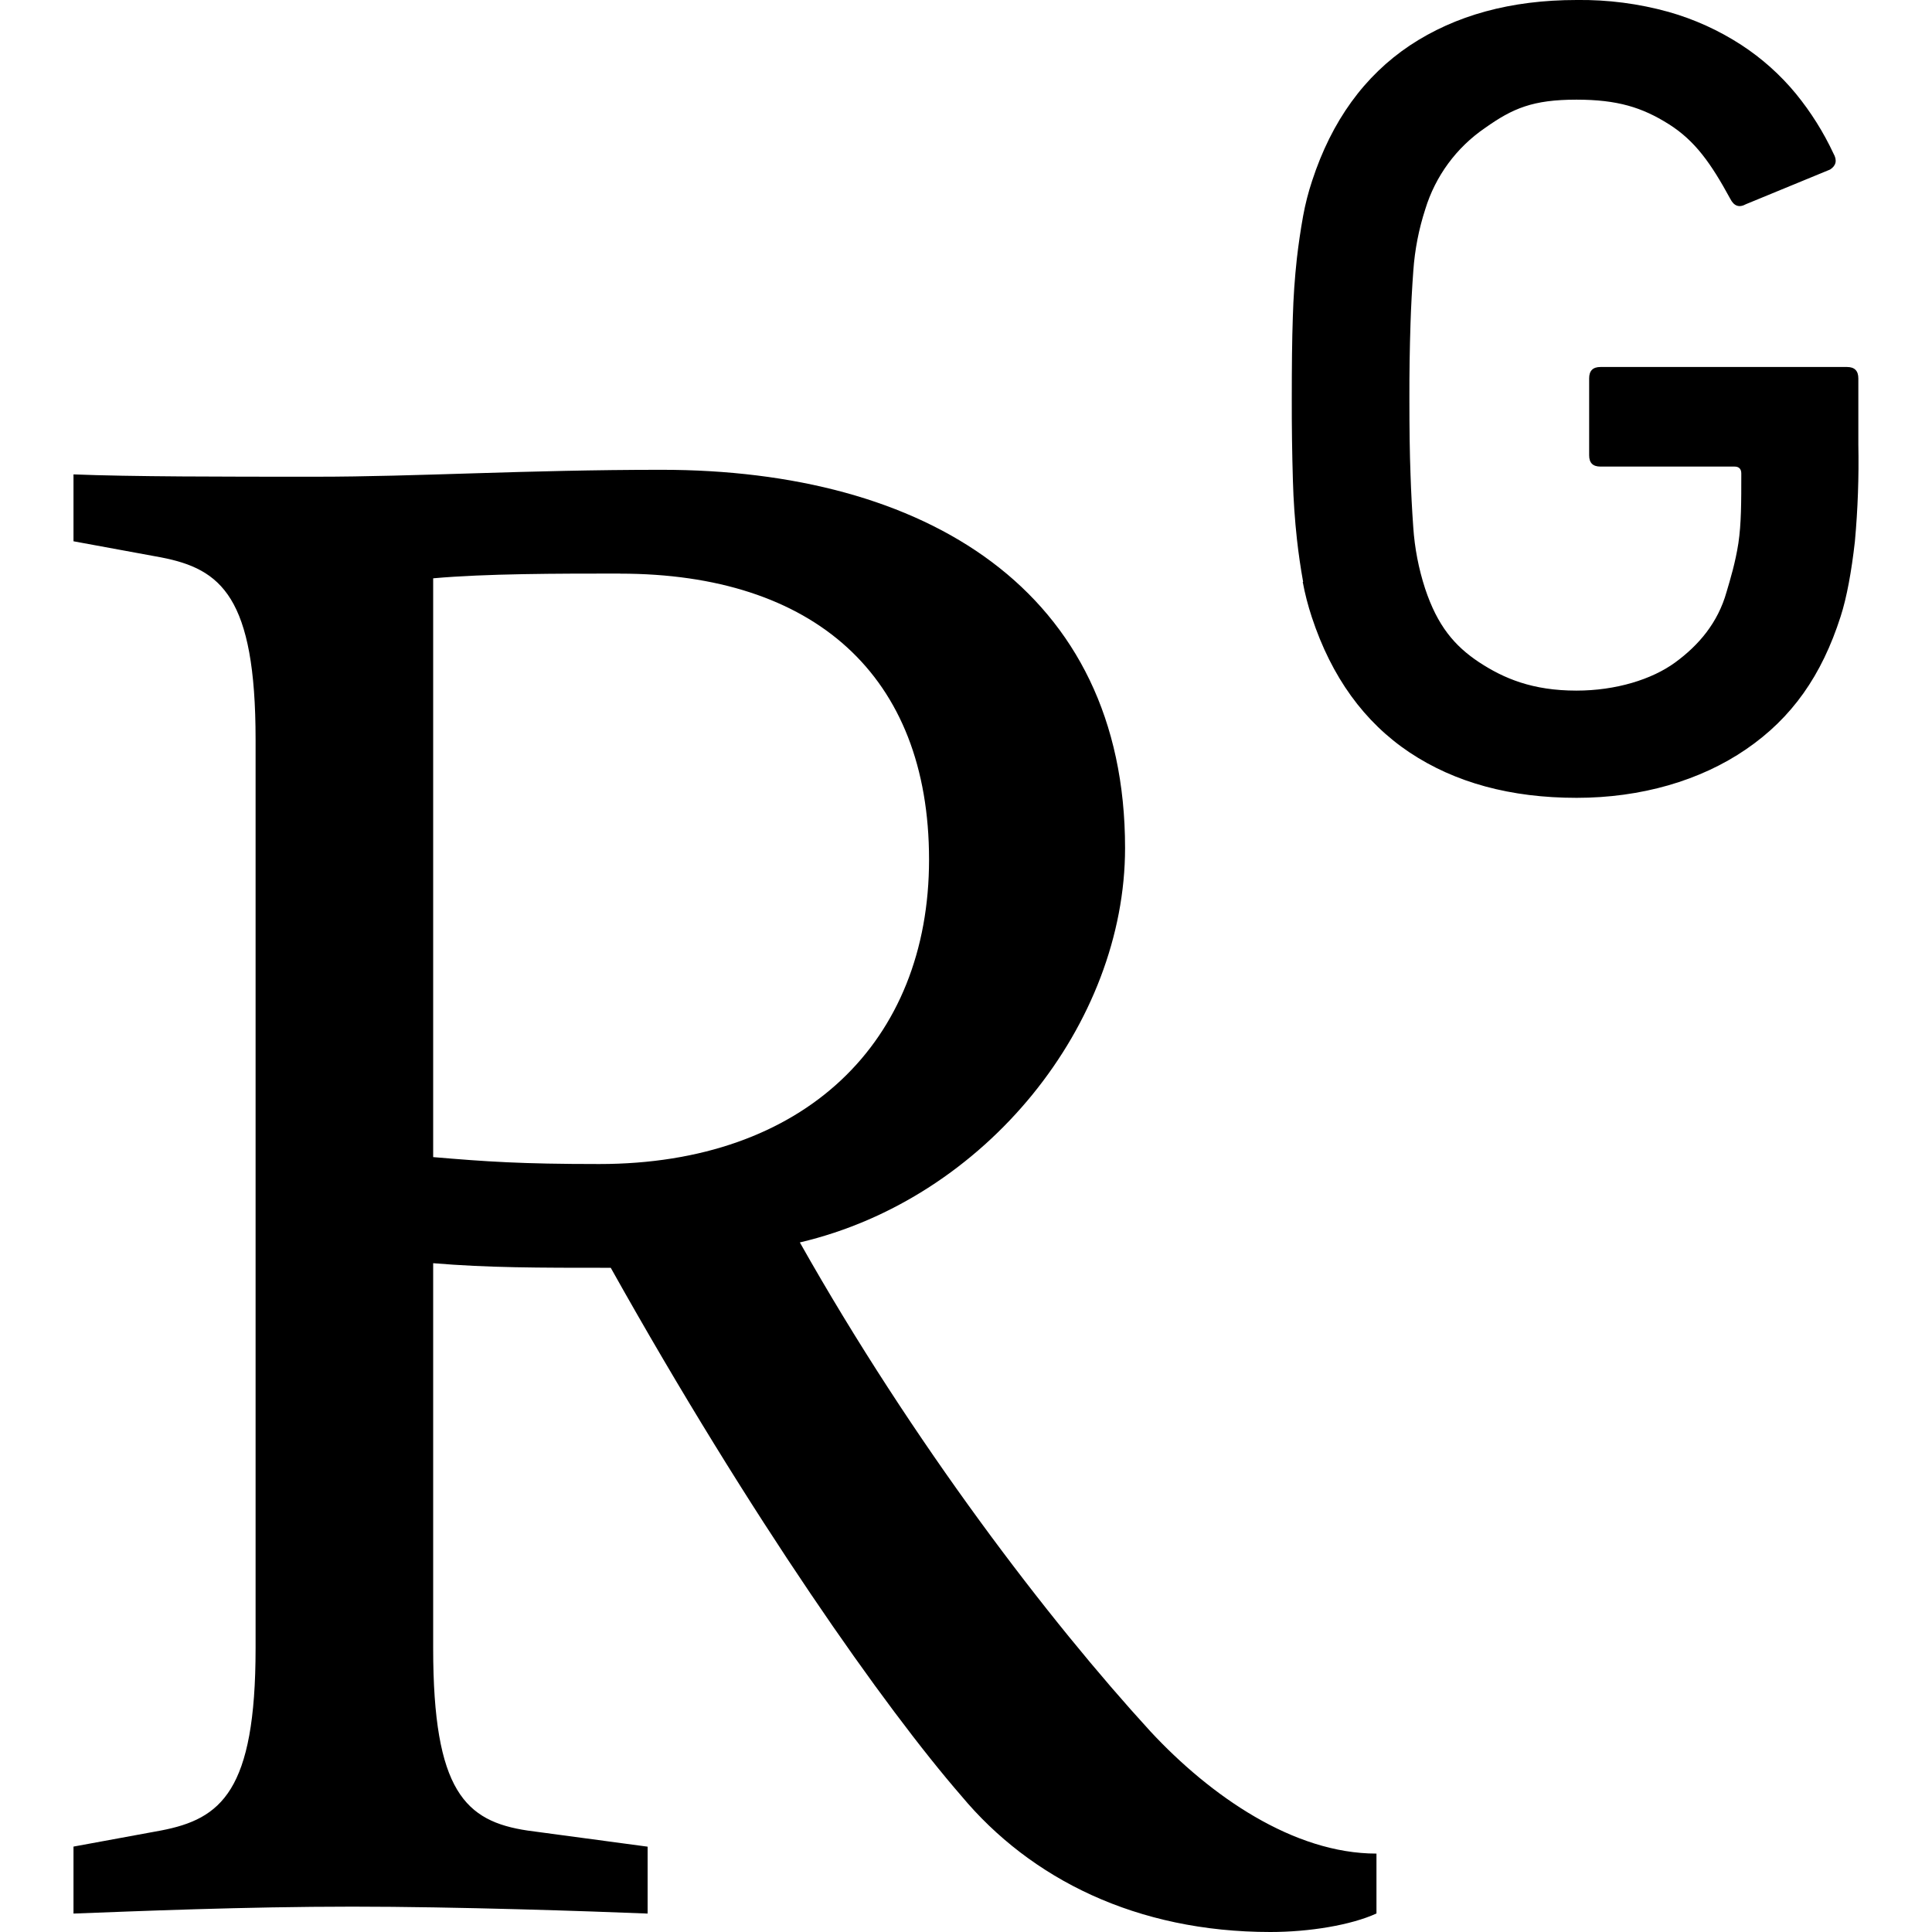
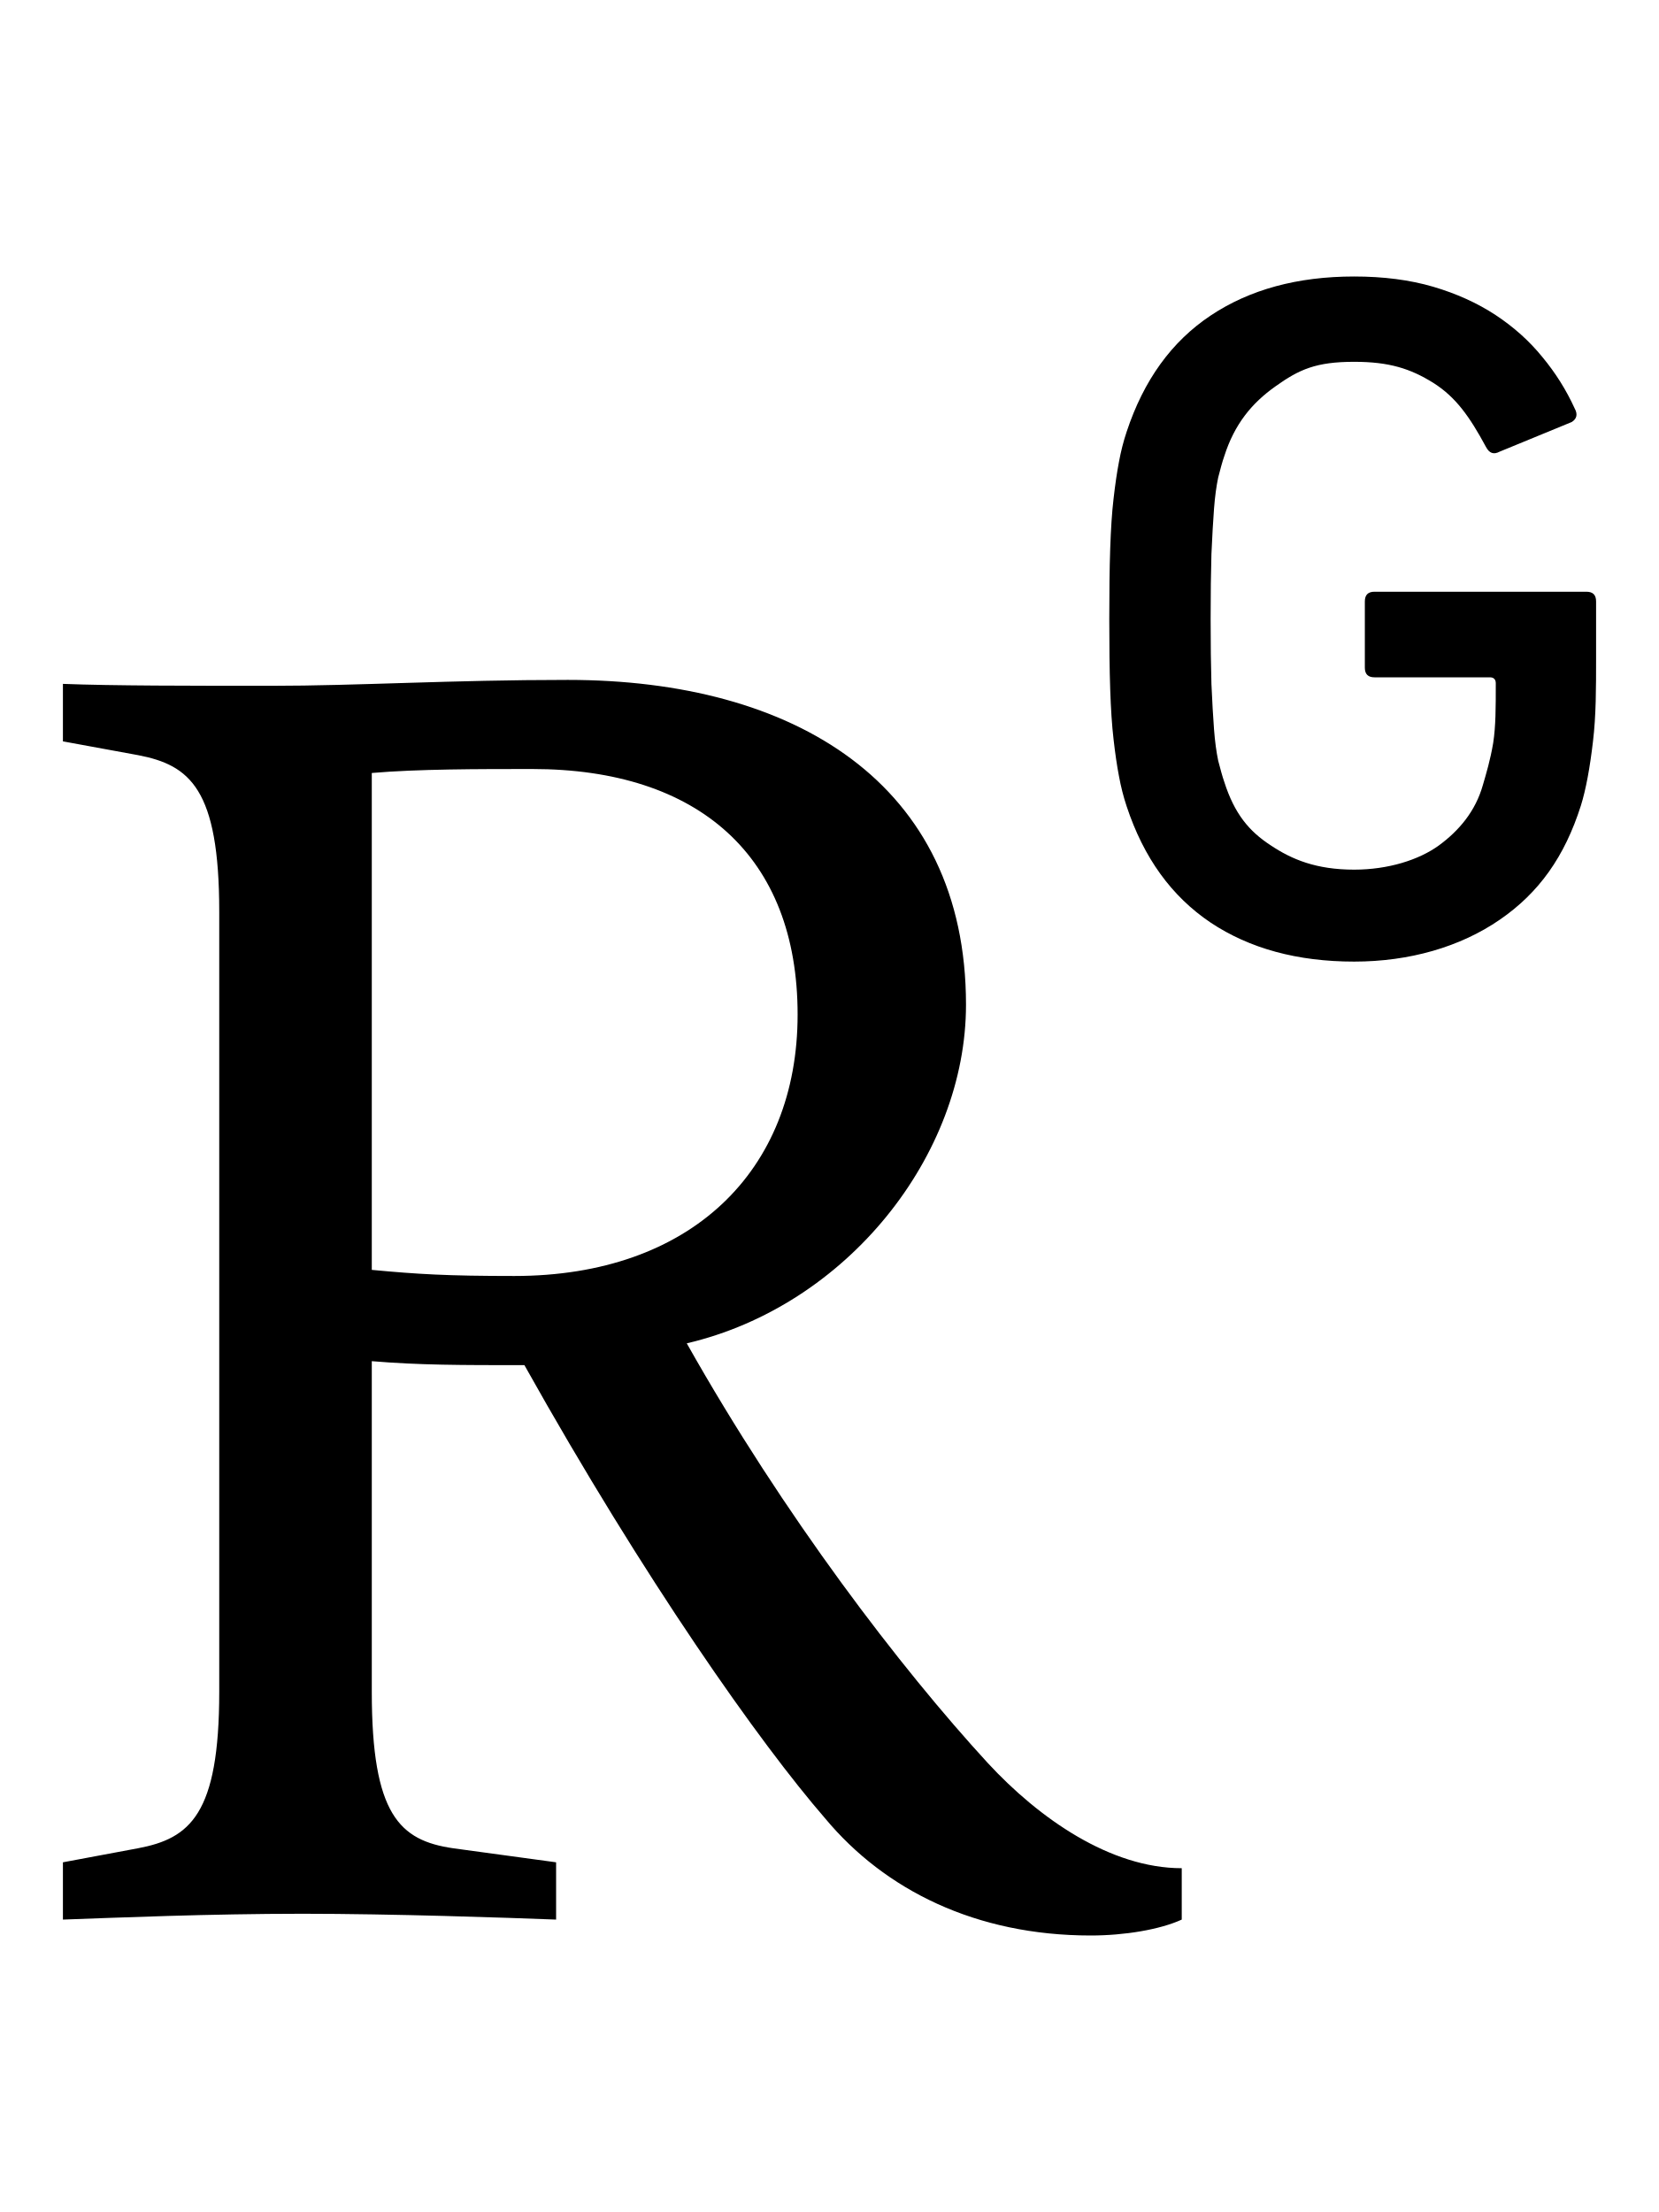
- <svg xmlns="http://www.w3.org/2000/svg" role="img" viewBox="0 0 24 24">
-   <path d="M19.586 0c-.818 0-1.508.19-2.073.565-.563.377-.97.936-1.213 1.68a3.193 3.193 0 0 0-.112.437 8.365 8.365 0 0 0-.078.53 9 9 0 0 0-.05.727c-.01.282-.013.621-.013 1.016a31.121 31.123 0 0 0 .014 1.017 9 9 0 0 0 .05.727 7.946 7.946 0 0 0 .077.53h-.005a3.334 3.334 0 0 0 .113.438c.245.743.65 1.303 1.214 1.68.565.376 1.256.564 2.075.564.8 0 1.536-.213 2.105-.603.57-.39.94-.916 1.175-1.65.076-.235.135-.558.177-.93a10.9 10.9 0 0 0 .043-1.207v-.82c0-.095-.047-.142-.14-.142h-3.064c-.094 0-.14.047-.14.141v.956c0 .094.046.14.14.14h1.666c.056 0 .084.03.084.086 0 .36 0 .62-.036.865-.038.244-.1.447-.147.606-.108.385-.348.664-.638.876-.29.212-.738.35-1.227.35-.545 0-.901-.15-1.21-.353-.306-.203-.517-.454-.67-.915a3.136 3.136 0 0 1-.147-.762 17.366 17.367 0 0 1-.034-.656c-.01-.26-.014-.572-.014-.939a26.401 26.403 0 0 1 .014-.938 15.821 15.822 0 0 1 .035-.656 3.19 3.19 0 0 1 .148-.76 1.89 1.89 0 0 1 .742-1.01c.344-.244.593-.352 1.137-.352.508 0 .815.096 1.144.303.33.207.528.492.764.925.047.094.111.118.198.07l1.044-.43c.075-.048.09-.115.042-.199a3.549 3.549 0 0 0-.466-.742 3 3 0 0 0-.679-.607 3.313 3.313 0 0 0-.903-.41A4.068 4.068 0 0 0 19.586 0zM8.217 5.836c-1.69 0-3.036.086-4.297.086-1.146 0-2.291 0-3.007-.029v.831l1.088.2c.744.144 1.174.488 1.174 2.264v11.288c0 1.777-.43 2.12-1.174 2.263l-1.088.2v.832c.773-.029 2.12-.086 3.465-.086 1.29 0 2.951.057 3.667.086v-.831l-1.49-.2c-.773-.115-1.174-.487-1.174-2.264v-4.784c.688.057 1.29.057 2.206.057 1.748 3.123 3.41 5.472 4.355 6.56.86 1.032 2.177 1.691 3.839 1.691.487 0 1.003-.086 1.318-.23v-.744c-1.031 0-2.063-.716-2.808-1.518-1.26-1.376-2.95-3.582-4.355-6.074 2.32-.545 4.04-2.722 4.04-4.9 0-3.208-2.492-4.698-5.758-4.698zm-.515 1.29c2.406 0 3.839 1.26 3.839 3.552 0 2.263-1.547 3.782-4.097 3.782-.974 0-1.404-.03-2.063-.086v-7.19c.66-.059 1.547-.059 2.32-.059z" />
+ <svg xmlns="http://www.w3.org/2000/svg" width="384" height="512" viewBox="0 0 384 512" version="1.1" id="svg8">
+   <defs id="defs2" />
+   <g id="layer6">
+     <path style="stroke-width:0.066" d="M 228.66,408.101 C 208.466,386.128 181.442,350.833 158.962,310.935 c 37.134,-8.685 64.633,-43.55 64.633,-78.384 0,-51.346 -39.881,-75.177 -92.163,-75.177 -27.023,0 -48.583,1.365 -68.715,1.365 -18.369,0 -36.722,0 -48.154,-0.445 v 13.305 l 17.401,3.192 c 11.969,2.302 18.782,7.766 18.782,36.215 v 180.599 c 0,28.435 -6.813,33.929 -18.782,36.2 l -17.401,3.253 v 13.259 c 12.368,-0.445 33.913,-1.351 55.474,-1.351 20.624,0 47.217,0.907 58.681,1.351 v -13.259 l -23.847,-3.253 c -12.367,-1.796 -18.814,-7.764 -18.814,-36.2 v -76.542 c 11.003,0.921 20.624,0.921 35.326,0.921 27.959,49.949 54.551,87.559 69.652,104.962 13.779,16.526 34.849,27.054 61.442,27.054 7.781,0 16.023,-1.367 21.055,-3.683 v -11.894 c -16.496,0 -32.992,-11.477 -44.87,-24.321 z M 119.064,295.344 c -15.591,0 -22.434,-0.415 -33.008,-1.411 V 178.919 c 10.574,-0.921 24.752,-0.921 37.136,-0.921 38.531,0 61.427,20.195 61.427,56.839 0,36.215 -24.736,60.507 -65.555,60.507 z m 139.934,-115.704 c -0.461,-2.409 -0.875,-5.217 -1.243,-8.455 -0.383,-3.268 -0.63,-7.104 -0.782,-11.631 -0.154,-4.496 -0.215,-9.989 -0.215,-16.281 0,-6.323 0.062,-11.74 0.215,-16.251 0.153,-4.527 0.399,-8.41 0.782,-11.647 0.368,-3.223 0.782,-6.047 1.243,-8.455 0.445,-2.425 1.028,-4.727 1.781,-6.982 3.943,-11.923 10.404,-20.885 19.442,-26.902 9.023,-6.015 20.087,-9.037 33.221,-9.037 6.752,0 12.876,0.782 18.308,2.377 5.371,1.581 10.189,3.76 14.439,6.552 4.189,2.762 7.811,6.015 10.803,9.698 3.069,3.697 5.539,7.642 7.473,11.878 0.751,1.35 0.538,2.425 -0.66,3.176 l -16.68,6.859 c -1.413,0.753 -2.409,0.369 -3.193,-1.121 -3.743,-6.936 -6.936,-11.493 -12.183,-14.807 -5.309,-3.3 -10.22,-4.865 -18.308,-4.865 -8.793,0 -12.722,1.749 -18.23,5.693 -5.464,3.867 -9.469,8.732 -11.832,16.143 -0.474,1.336 -0.905,2.993 -1.411,4.942 -0.415,1.98 -0.753,4.405 -0.966,7.242 -0.215,2.839 -0.415,6.353 -0.599,10.497 -0.122,4.144 -0.184,9.177 -0.184,15.008 0,5.861 0.062,10.894 0.184,15.038 0.184,4.128 0.383,7.642 0.599,10.481 0.213,2.869 0.552,5.278 0.966,7.274 0.506,1.918 0.937,3.575 1.411,4.926 2.363,7.381 5.74,11.416 10.712,14.655 4.911,3.284 10.557,5.648 19.35,5.648 7.811,0 14.962,-2.225 19.626,-5.617 4.62,-3.391 8.455,-7.871 10.175,-13.995 0.753,-2.578 1.719,-5.786 2.379,-9.714 0.599,-3.928 0.599,-8.086 0.599,-13.825 0,-0.907 -0.507,-1.367 -1.351,-1.367 h -26.716 c -1.504,0 -2.241,-0.736 -2.241,-2.239 v -15.315 c 0,-1.519 0.737,-2.257 2.241,-2.257 h 49.028 c 1.535,0 2.257,0.737 2.257,2.257 v 13.089 c 0,6.936 0,13.366 -0.721,19.32 -0.691,5.954 -1.626,11.11 -2.808,14.868 -3.745,11.771 -9.683,20.15 -18.782,26.394 -9.131,6.292 -20.901,9.683 -33.684,9.683 -13.135,0 -24.199,-3.022 -33.221,-9.023 -9.039,-6.076 -15.5,-14.992 -19.442,-26.916 -0.753,-2.255 -1.336,-4.573 -1.781,-6.997 z" id="path2" />
+   </g>
</svg>
